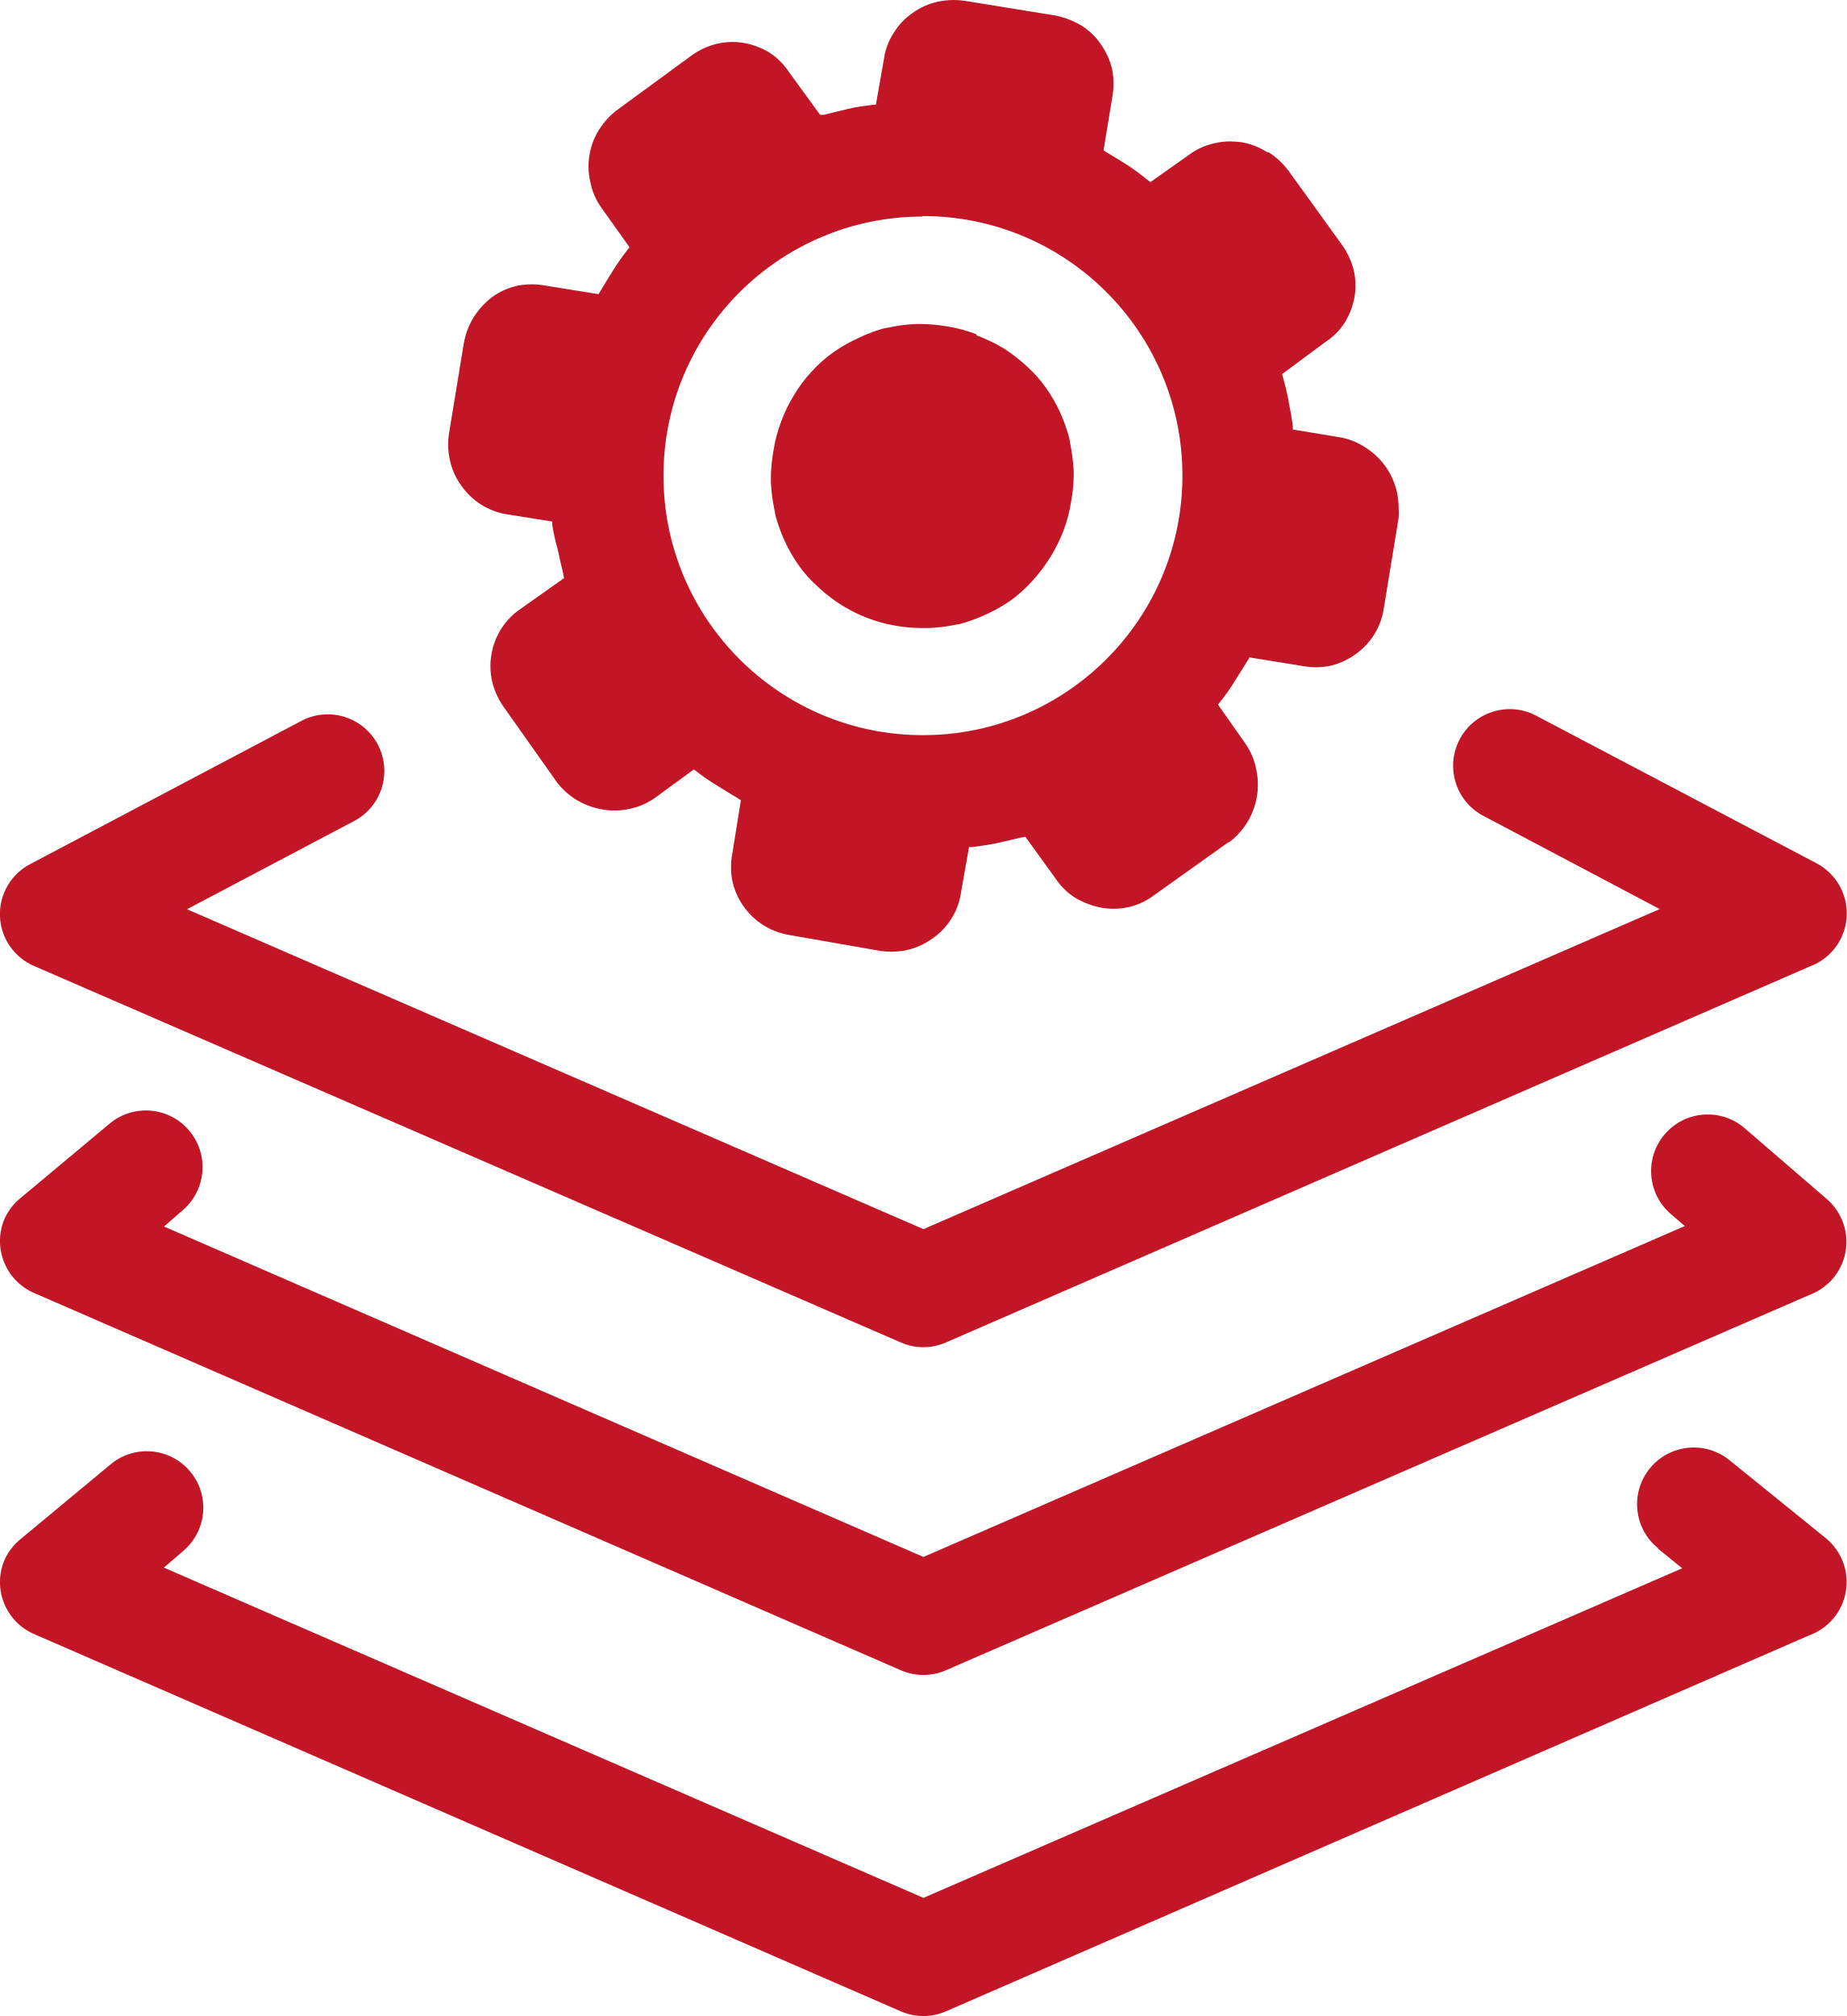
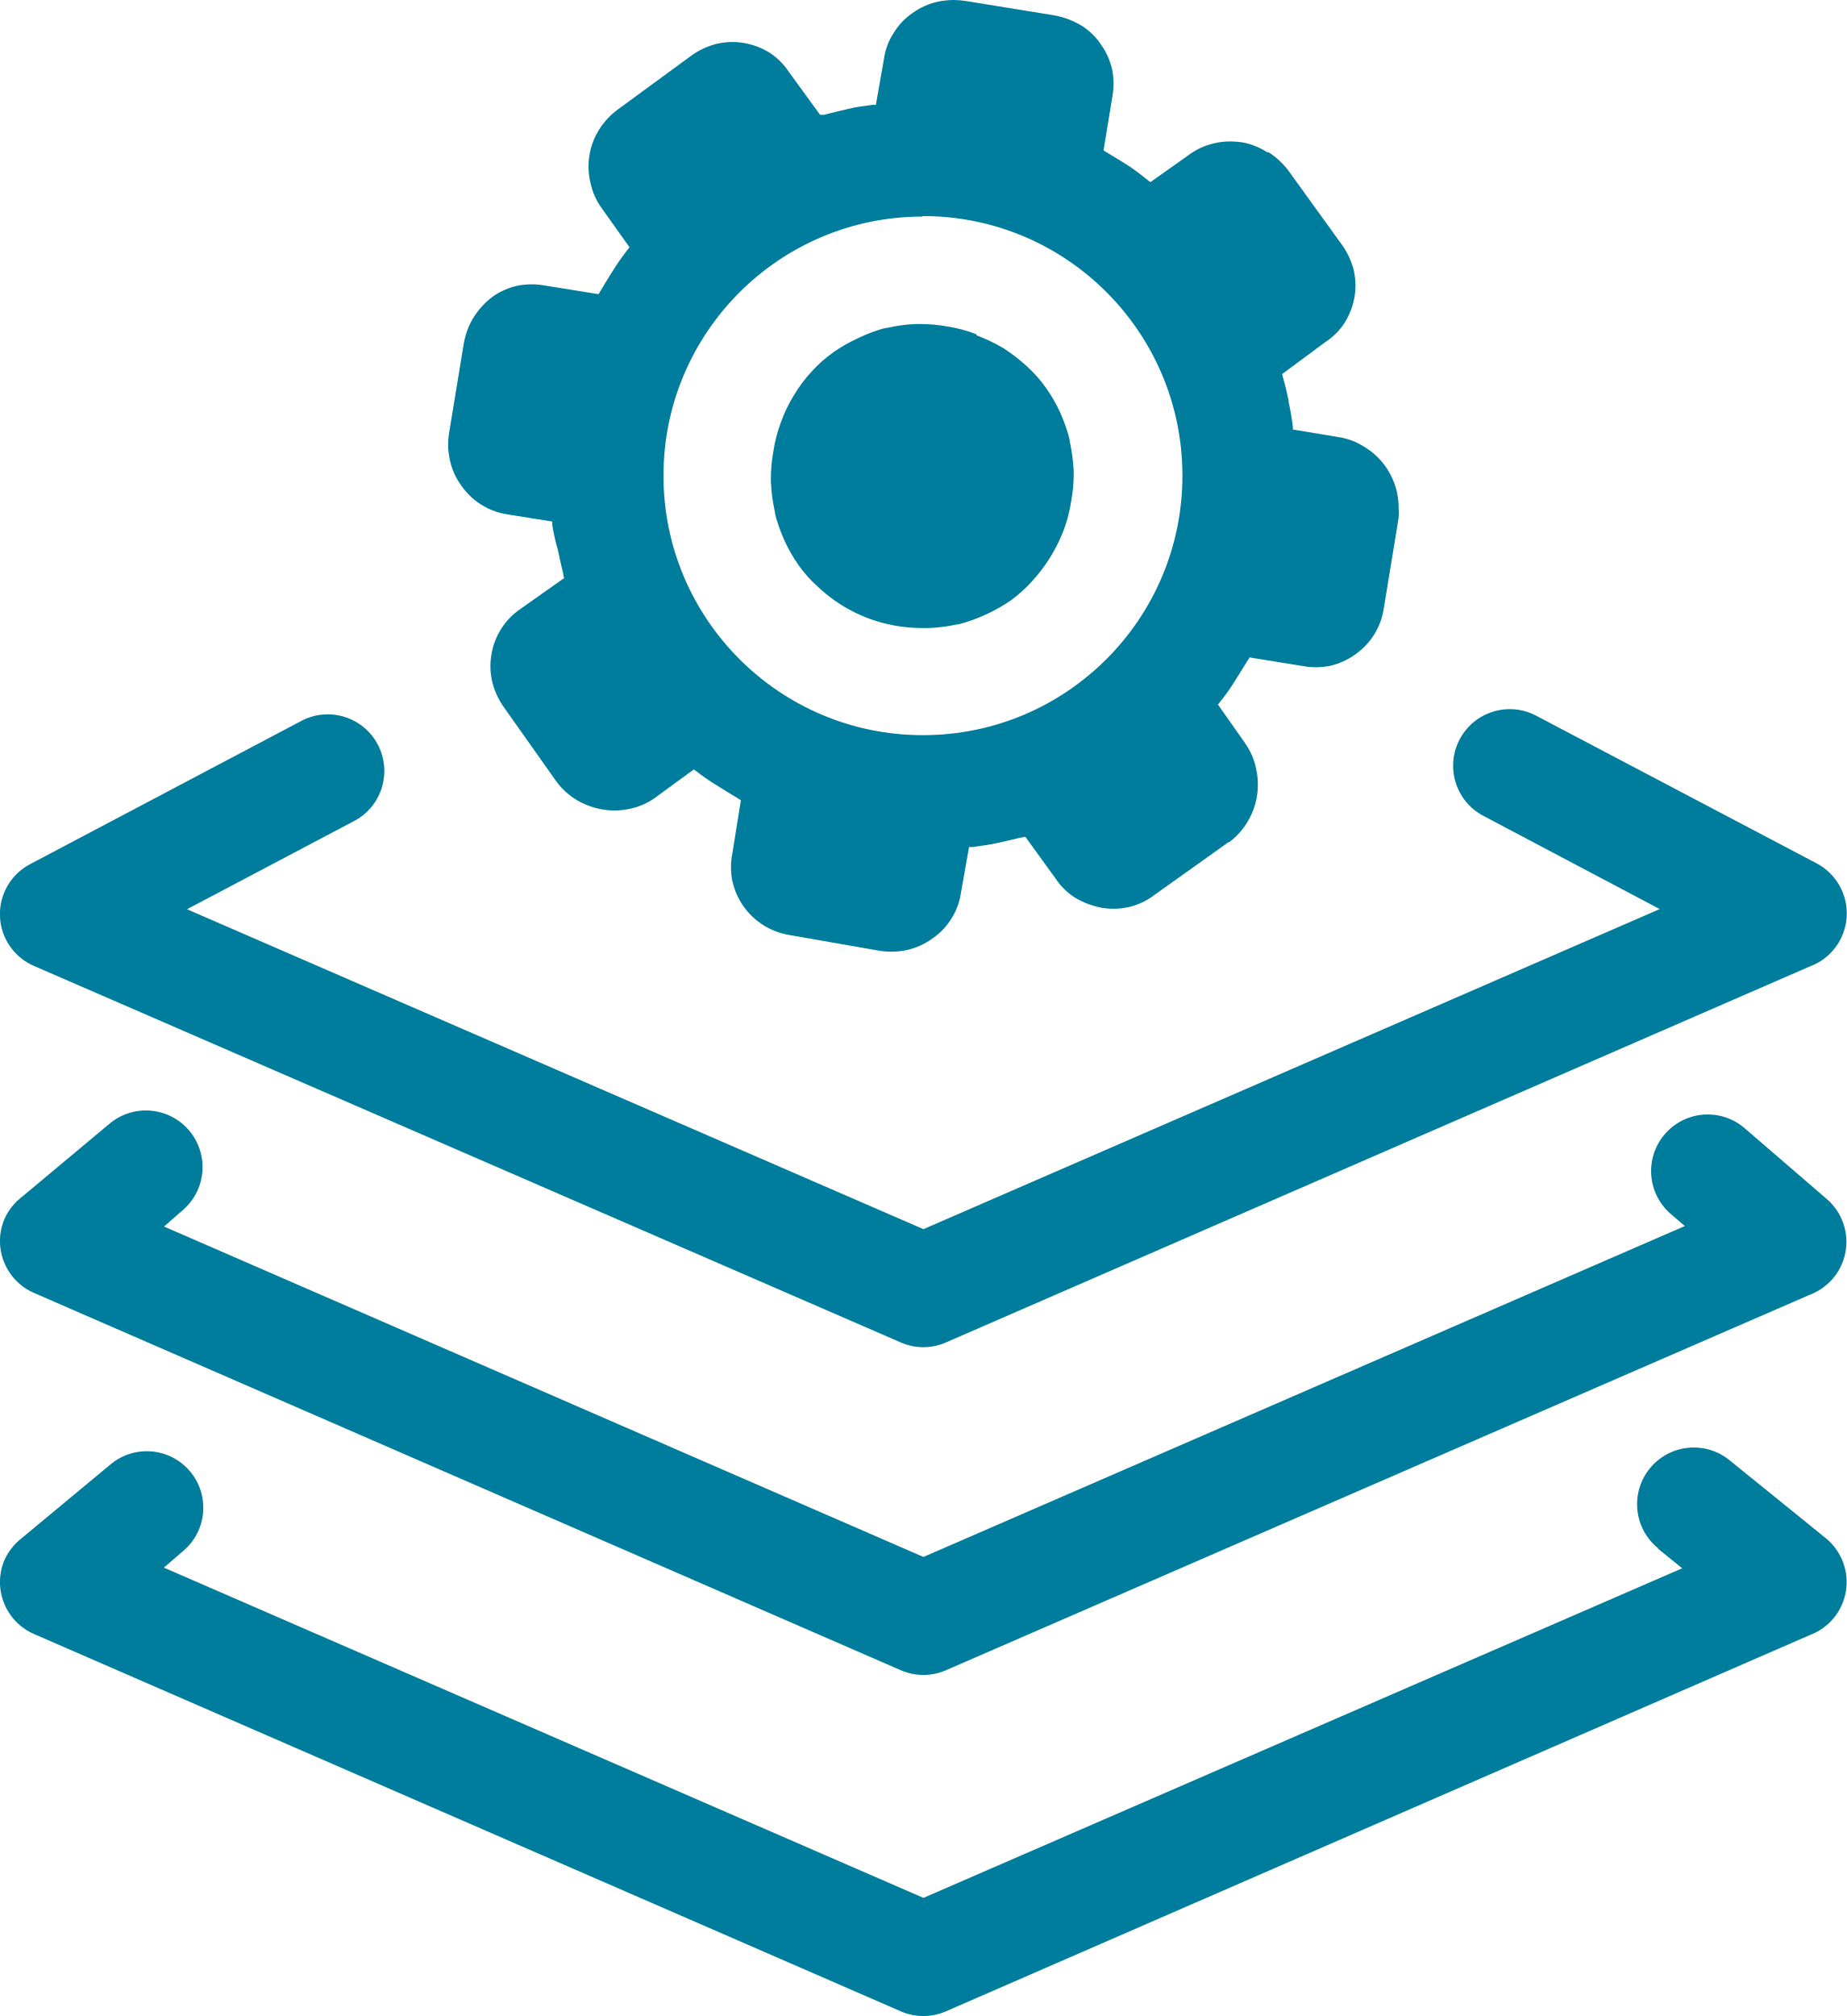
<svg xmlns="http://www.w3.org/2000/svg" id="Layer_1" data-name="Layer 1" viewBox="0 0 112.6 122.88">
  <defs>
    <style>
            .cls-1{
                fill-rule:evenodd;
-                 fill: #c21525;
+                 fill: #007D9C;
            }
        </style>
  </defs>
  <path class="cls-1" d="M59.52,20.37a8.63,8.63,0,0,0-1.81-.48,9.52,9.52,0,0,0-1.6-.14h-.27a9.53,9.53,0,0,0-1.69.22c-.56.12-.06,0-.11,0a9.61,9.61,0,0,0-1.72.64,9.35,9.35,0,0,0-1.51.86,8.06,8.06,0,0,0-1.31,1.16,8.59,8.59,0,0,0-1.09,1.45,8.76,8.76,0,0,0-.79,1.63,8.6,8.6,0,0,0-.47,1.81A9,9,0,0,0,47,29.09v.31a10.56,10.56,0,0,0,.22,1.69c.11.56,0,.06,0,.11a10.1,10.1,0,0,0,.6,1.73,9.35,9.35,0,0,0,.86,1.51,7.59,7.59,0,0,0,1.16,1.3,9.15,9.15,0,0,0,4.89,2.42,9.26,9.26,0,0,0,1.49.12h.38a9.75,9.75,0,0,0,1.7-.21c.55-.11,0,0,.1,0a10.62,10.62,0,0,0,1.74-.63,9.8,9.8,0,0,0,1.51-.86,8.68,8.68,0,0,0,1.27-1.15,9.72,9.72,0,0,0,1.92-3.09,8.77,8.77,0,0,0,.47-1.81A9.12,9.12,0,0,0,65.46,29v-.31A11.83,11.83,0,0,0,65.24,27c-.12-.56,0-.06,0-.11a10.52,10.52,0,0,0-.6-1.74,9.51,9.51,0,0,0-.87-1.51,7.87,7.87,0,0,0-1.15-1.3,10.39,10.39,0,0,0-1.45-1.12,10.15,10.15,0,0,0-1.63-.78l0,0Zm41.57,74A3.45,3.45,0,0,1,105.44,89l5.88,4.76a3.45,3.45,0,0,1-1,5.91L57.66,122.6a3.45,3.45,0,0,1-2.73,0l-52.85-23a3.45,3.45,0,0,1-1.8-4.53,3.51,3.51,0,0,1,1-1.28l5.47-4.54a3.44,3.44,0,1,1,4.4,5.3l-1.16,1L56.3,115.68l46.26-20.09-1.47-1.19ZM90.44,49.73a3.45,3.45,0,1,1,3.21-6.11l17.1,9a3.45,3.45,0,0,1-.44,6.3L57.66,81.83a3.41,3.41,0,0,1-2.73,0L2.08,58.88a3.44,3.44,0,0,1-.24-6.21h0l16.61-8.77A3.45,3.45,0,0,1,21.67,50L11.4,55.42l44.9,19.5,44.89-19.51L90.44,49.73ZM101.87,74a3.45,3.45,0,1,1,4.49-5.24l5,4.31a3.45,3.45,0,0,1,.38,4.87,3.55,3.55,0,0,1-1.45,1L57.66,101.81a3.45,3.45,0,0,1-2.73,0l-52.85-23a3.45,3.45,0,0,1-1.8-4.53,3.49,3.49,0,0,1,1-1.28h0l5.4-4.51a3.45,3.45,0,0,1,4.43,5.3L10,74.76,56.3,94.9l46.42-20.17-.85-.73ZM77.34,9.28a4.56,4.56,0,0,1,1.24,1.16L81.8,14.9h0a4.57,4.57,0,0,1,.72,1.51,4.21,4.21,0,0,1,.12,1,4.14,4.14,0,0,1-.06.7,4.44,4.44,0,0,1-.6,1.56,3.91,3.91,0,0,1-1.18,1.18L78.17,22.8a2.27,2.27,0,0,0,.06.25c.14.46.24.94.34,1.4v.08A14.9,14.9,0,0,1,78.82,26v.18l2.78.46a4,4,0,0,1,1.57.59,4.27,4.27,0,0,1,1.27,1.16h0a4.37,4.37,0,0,1,.71,1.53,4.46,4.46,0,0,1,.12,1,4.62,4.62,0,0,1,0,.65l-.9,5.49a4.16,4.16,0,0,1-1.73,2.82,4.3,4.3,0,0,1-1.57.71,4.78,4.78,0,0,1-.84.08,4.69,4.69,0,0,1-.84-.08l-3.22-.52c0,.07-.1.17-.14.24-.25.43-.53.84-.79,1.27a11.11,11.11,0,0,1-.87,1.22l-.11.15,1.61,2.29.06.09a4.07,4.07,0,0,1,.66,1.56,4.4,4.4,0,0,1-1.64,4.44l-.05,0-4.49,3.2a4.14,4.14,0,0,1-1.52.74,4.07,4.07,0,0,1-1,.12,4.37,4.37,0,0,1-.72-.06,5,5,0,0,1-1.62-.61,4,4,0,0,1-1.2-1.18L62.51,51a.86.86,0,0,1-.27.05c-.46.11-1,.24-1.46.34s-1,.17-1.49.24h-.21l-.49,2.77A4,4,0,0,1,58,56a4.06,4.06,0,0,1-1.16,1.21h0a4.33,4.33,0,0,1-1.51.69,4.71,4.71,0,0,1-1,.11,4.89,4.89,0,0,1-.66-.05L48.18,57a4.26,4.26,0,0,1-3.53-3.3,4,4,0,0,1-.08-.84,3.92,3.92,0,0,1,.08-.84l.52-3.24-.23-.15c-.43-.25-.85-.52-1.27-.78A12.38,12.38,0,0,1,42.44,47l-.14-.1L40,48.58l-.08.06a4.09,4.09,0,0,1-1.53.66,4.23,4.23,0,0,1-.94.1,4.49,4.49,0,0,1-2.26-.62,4.32,4.32,0,0,1-1.25-1.12l0,0-3.21-4.54a4.5,4.5,0,0,1-.71-1.52,4.07,4.07,0,0,1-.12-1,4.14,4.14,0,0,1,.06-.7,4.18,4.18,0,0,1,1.78-2.79l2.66-1.88a.58.58,0,0,1-.06-.26c-.11-.46-.24-1-.33-1.46A12.52,12.52,0,0,1,33.67,32v-.21l-2.75-.44a4.17,4.17,0,0,1-2.8-1.76h0a4,4,0,0,1-.68-1.5,4.46,4.46,0,0,1-.12-1,4.6,4.6,0,0,1,.05-.64l.9-5.48a4.56,4.56,0,0,1,.57-1.57A4.72,4.72,0,0,1,30,18.11a4.12,4.12,0,0,1,1.57-.7,4.5,4.5,0,0,1,1.69,0l3.23.52.14-.23c.25-.43.52-.85.78-1.27a14.19,14.19,0,0,1,.87-1.23l.1-.13L36.7,12.71A4,4,0,0,1,36,11.14a4.15,4.15,0,0,1-.12-1,4,4,0,0,1,.06-.69,4.07,4.07,0,0,1,.6-1.57,4.39,4.39,0,0,1,1.16-1.23l4.45-3.26h0a4.54,4.54,0,0,1,1.51-.71,4.27,4.27,0,0,1,1-.12,4,4,0,0,1,.7.06,4.41,4.41,0,0,1,1.57.6A4,4,0,0,1,48.1,4.39L50,7,50.24,7c.46-.13.95-.23,1.46-.36s1-.18,1.49-.25h.21l.49-2.78A3.86,3.86,0,0,1,54.49,2,3.94,3.94,0,0,1,55.64.79h0A4.13,4.13,0,0,1,57.15.11a4.71,4.71,0,0,1,1-.11,5.16,5.16,0,0,1,.67.05L64.3.94a5,5,0,0,1,1.57.58A3.89,3.89,0,0,1,67.1,2.68a4.3,4.3,0,0,1,.71,1.57,4.8,4.8,0,0,1,.08.85,4.78,4.78,0,0,1-.08.84l-.53,3.23.23.14c.43.25.85.52,1.27.78A14.19,14.19,0,0,1,70,11l.14.1,2.29-1.62A4.08,4.08,0,0,1,74,8.74a4.27,4.27,0,0,1,1-.12,5.49,5.49,0,0,1,.7.05,4.2,4.2,0,0,1,1.56.61v0l.08,0Zm-21.1,3.89h0A15.82,15.82,0,1,1,40.45,29h0a15.8,15.8,0,0,1,15.79-15.8Z" />
</svg>
